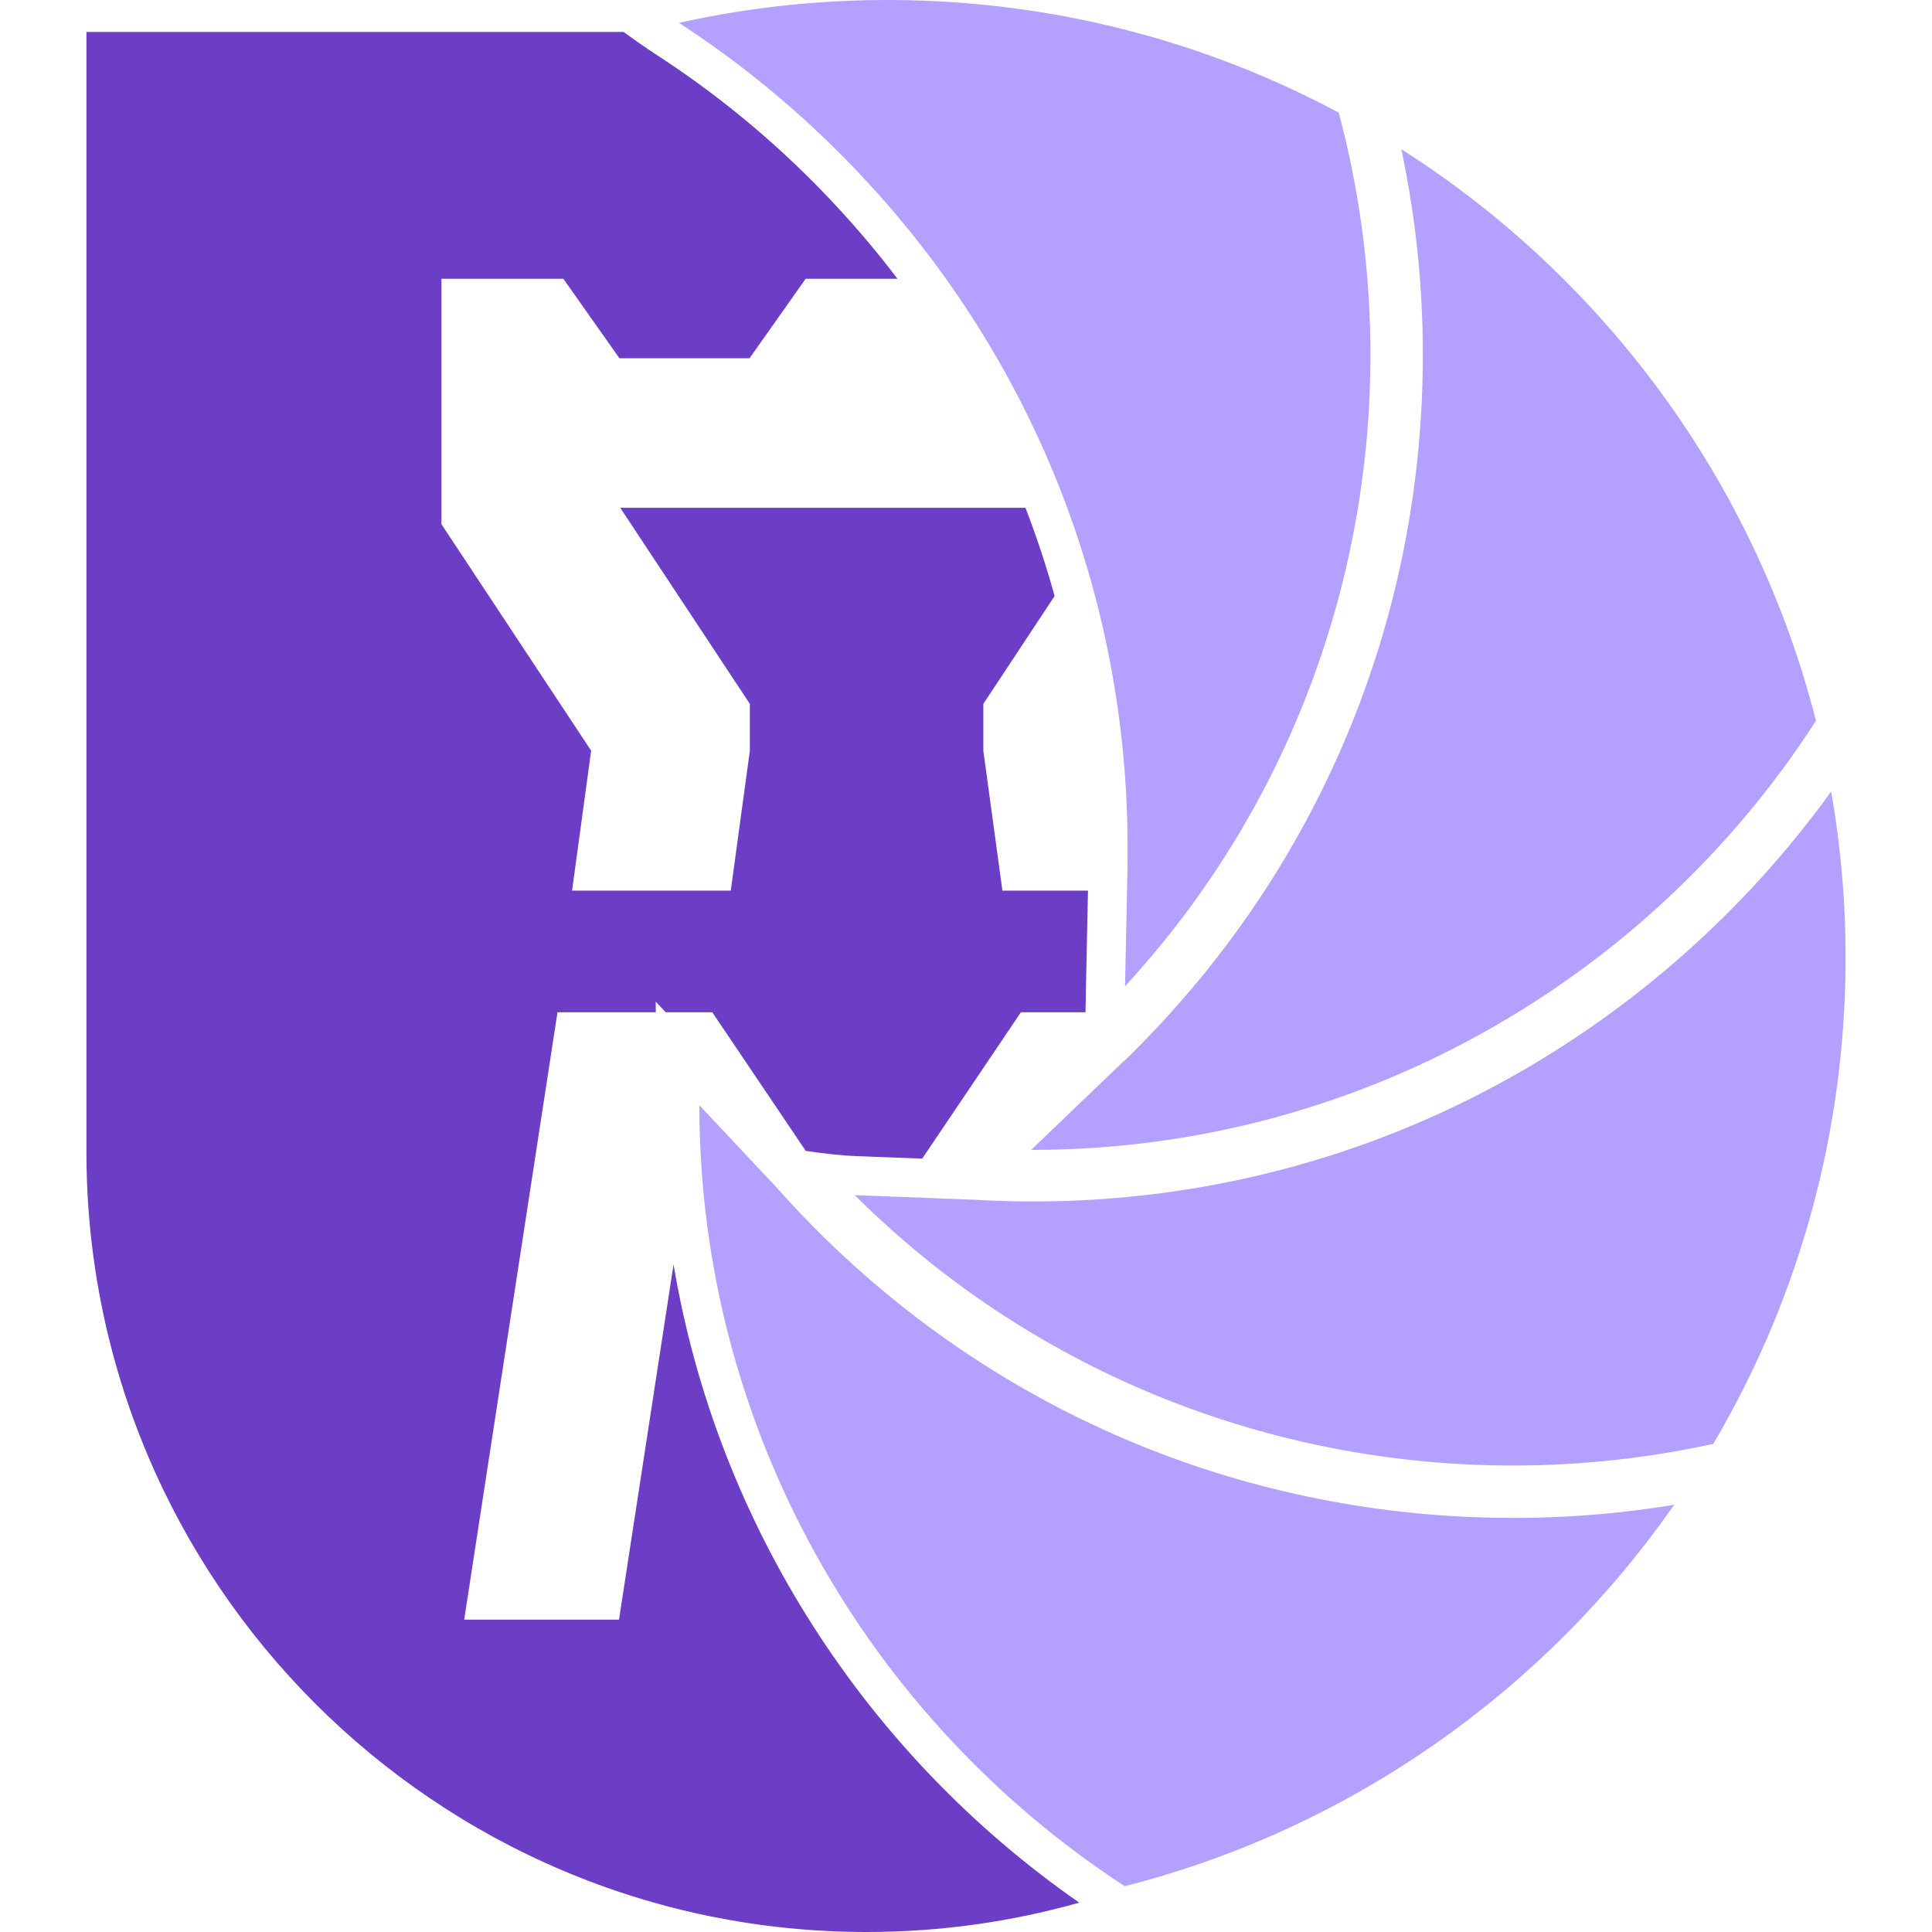
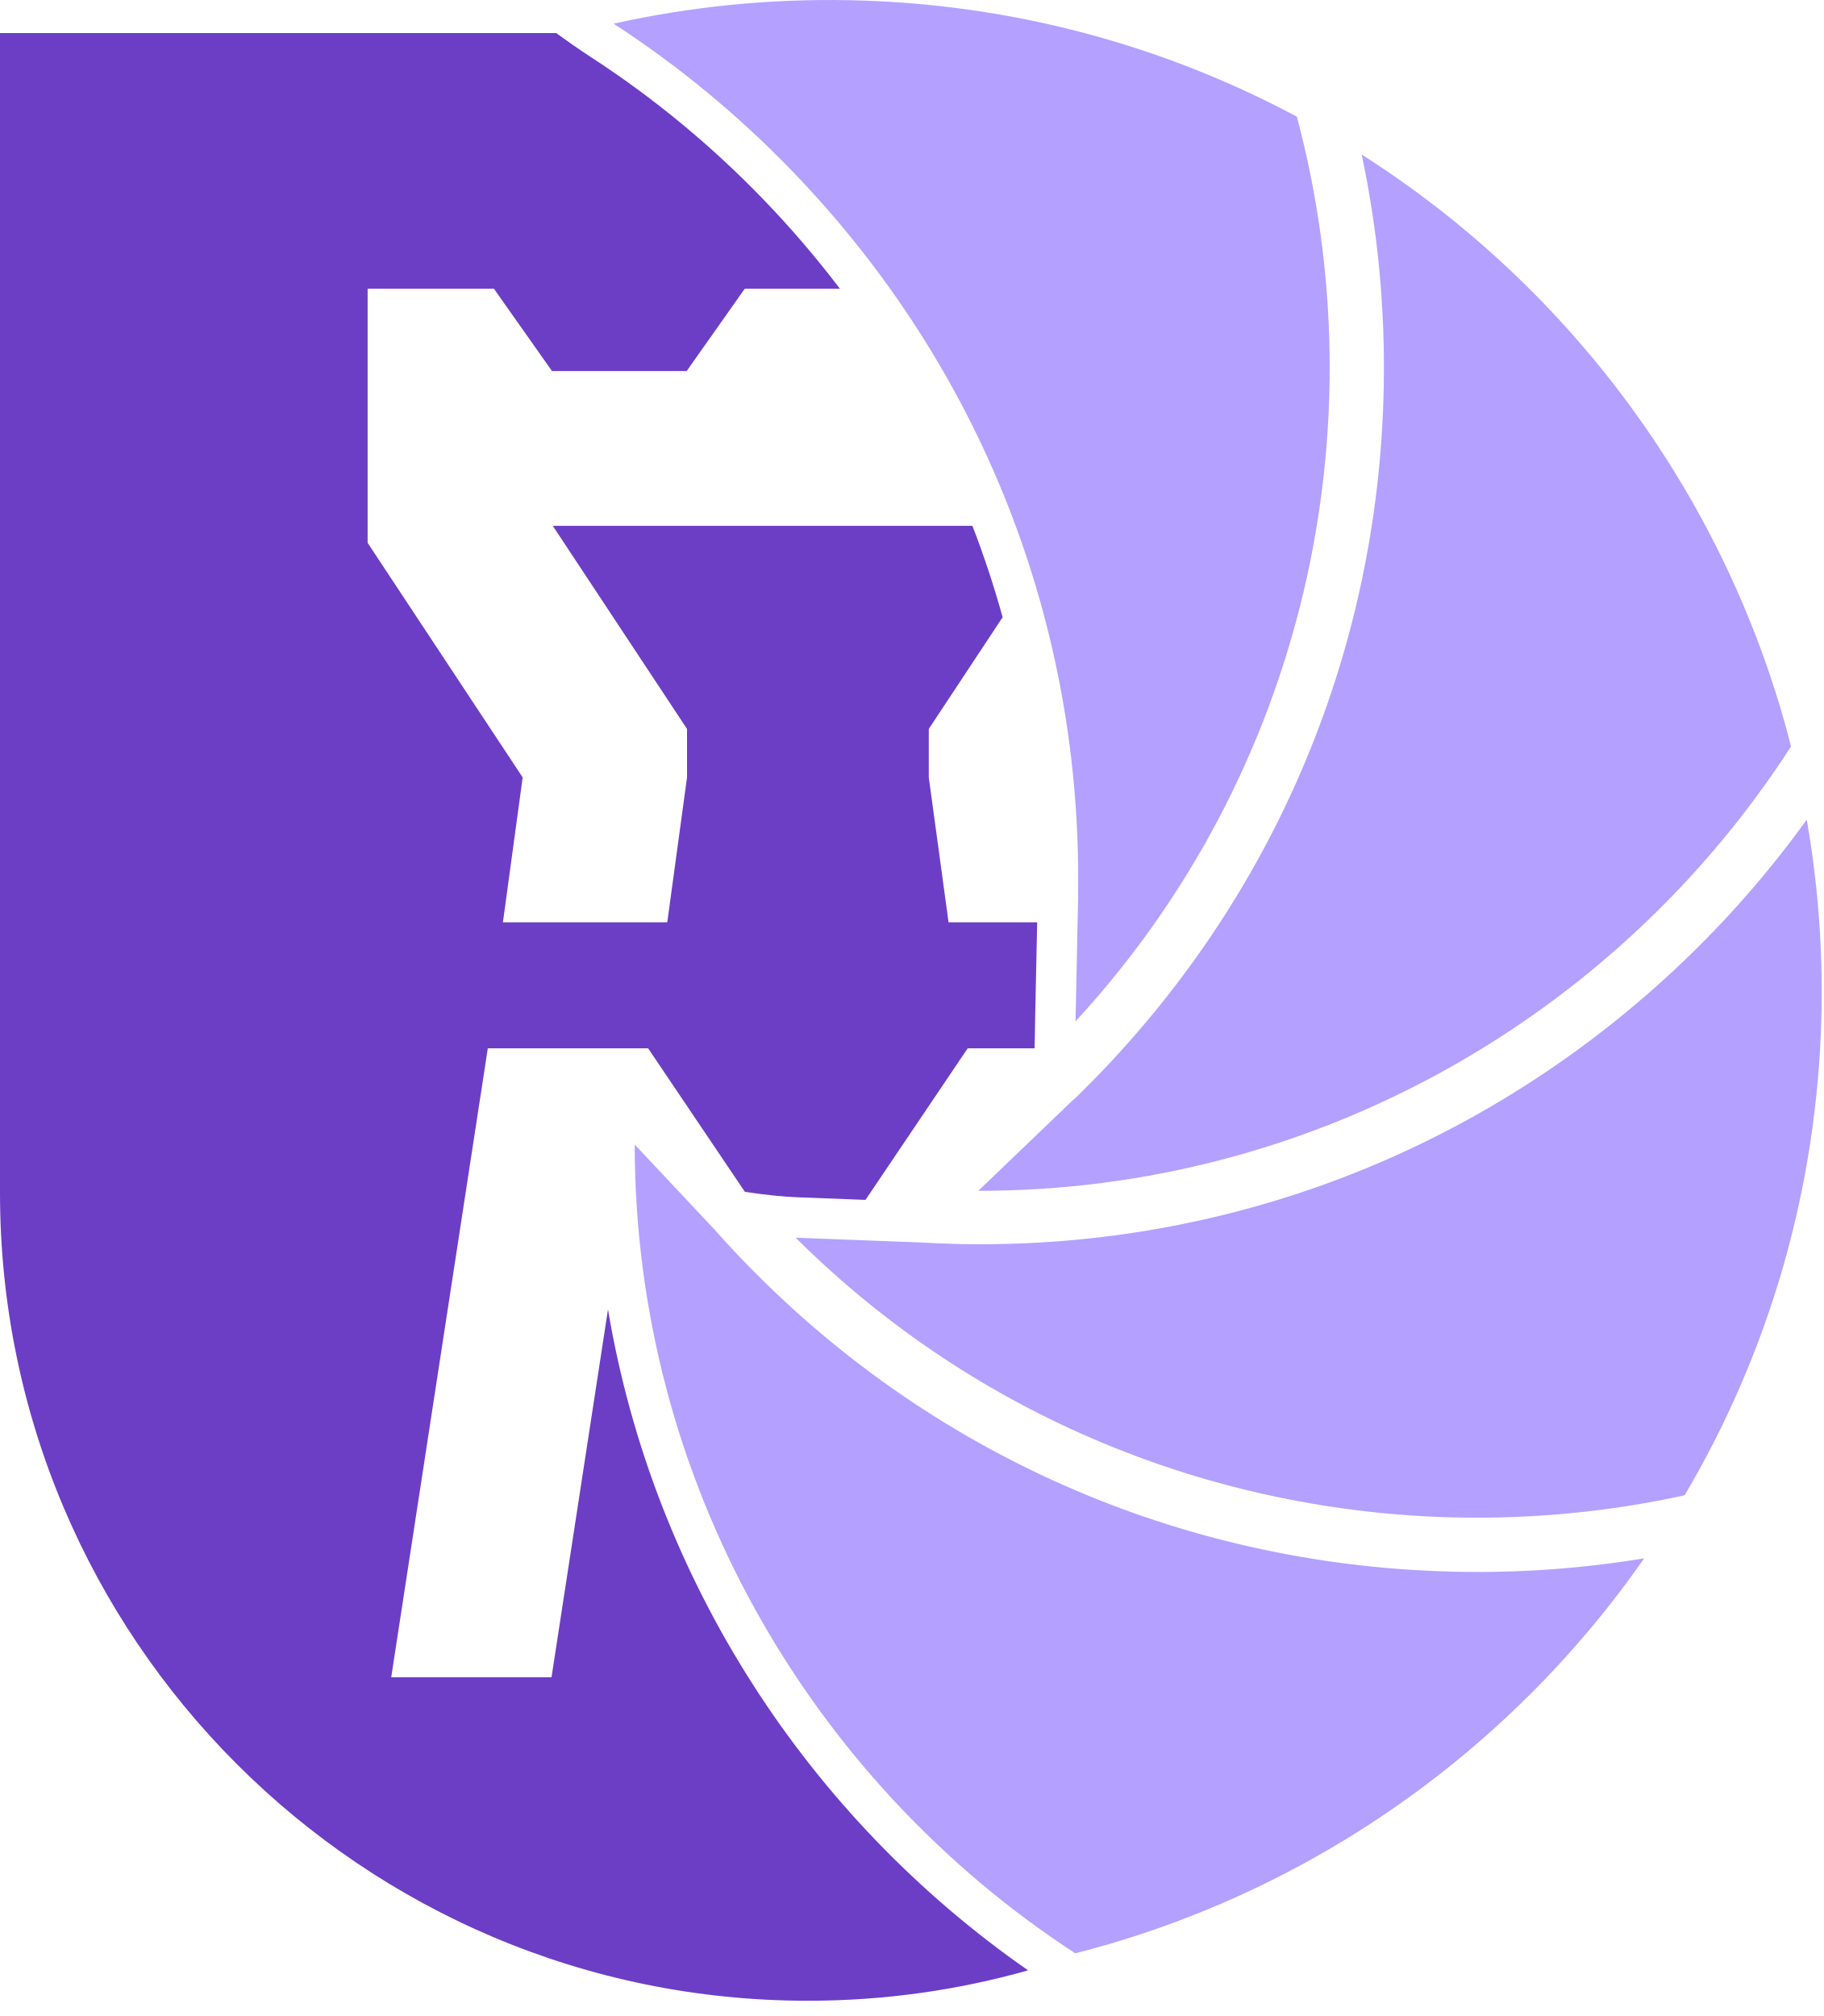
- <svg xmlns="http://www.w3.org/2000/svg" width="100%" height="100%" viewBox="0 0 2250 2250" version="1.1" xml:space="preserve" style="fill-rule:evenodd;clip-rule:evenodd;stroke-linejoin:round;stroke-miterlimit:2;">
-   <path d="M784.416,1472.55c51.088,304.741 225.527,571.593 472.45,743.24c-78.731,22.28 -161.802,34.213 -247.646,34.213c-501.46,0 -908.578,-407.119 -908.578,-908.579l-0,-1304.23l625.494,0c11.692,8.478 24.529,17.599 39.838,27.543c69.711,45.343 134.742,98.892 193.805,160.206c30.637,31.782 59.124,65.081 85.422,99.715l-106.978,0l-65.332,92.594l-151.476,-0l-65.332,-92.594l-141.995,0l0,285.797l174.359,263.819l-22.219,162.947l184.826,0l22.219,-162.947l-0,-54.544l-150.954,-228.4l471.928,-0c12.998,33.65 24.328,67.943 33.951,102.799l-83.01,125.601l-0,54.544l22.219,162.947l99.665,0l-2.33,110.414c-0.201,10.165 -0.201,18.804 -0.583,31.259l-75.236,0l-114.933,170.462c-35.137,-1.346 -76.783,-2.933 -76.783,-2.933c-15.048,-0.563 -34.495,-2.532 -58.823,-6.088l-108.867,-161.441l-54.222,0l-11.632,-12.375c0,4.118 0.02,8.257 0.061,12.375l-114.472,0l-108.645,707.3l180.285,-0l63.524,-413.648Z" style="fill:#6c3ec6;" />
-   <path d="M814.45,1287.1l89.862,95.747c202.283,227.838 481.29,363.745 785.428,382.69c16.152,0.984 32.164,1.667 48.175,1.989c71.58,1.506 142.457,-3.596 211.786,-15.068c-151.175,216.97 -377.164,377.286 -639.838,444.185c-299.337,-195.032 -495.232,-532.821 -495.413,-909.543Zm1318.09,-365.292c12.355,70.414 18.121,143.019 16.574,217.19c-4.178,198.185 -59.807,383.172 -153.867,542.544c-84.478,18.502 -170.723,26.779 -256.606,24.971c-271.111,-5.705 -539.51,-111.88 -743.18,-314.645l138.338,5.303c14.967,0.884 29.954,1.487 44.88,1.808c288.067,6.047 563.859,-94.823 781.109,-286.6c65.292,-57.637 123.01,-121.583 172.752,-190.571Zm-500.536,-748.042c236.517,150.573 412.001,387.632 482.877,665.654c-194.91,302.31 -534.929,500.134 -913.983,499.732l107.481,-103.04l-0,-0.402l0.381,0.362c218.838,-212.048 342.47,-496.639 348.075,-801.38c1.627,-88.757 -6.81,-176.147 -24.831,-260.926Zm-574.787,-173.515c181.551,3.817 351.992,50.827 501.882,130.945c93.316,349.722 9.562,736.892 -248.892,1017.38l2.993,-141.934l-0.382,-0.462l0.221,-0c4.842,-304.661 -109.007,-593.311 -320.511,-812.791c-61.475,-63.845 -129.177,-119.574 -201.782,-166.765c85.623,-19.045 174.861,-28.306 266.471,-26.378Z" style="fill:#b4a0ff;" />
+ <svg xmlns="http://www.w3.org/2000/svg" width="100%" height="100%" viewBox="0 0 95 105" version="1.1" xml:space="preserve" style="fill-rule:evenodd;clip-rule:evenodd;stroke-linejoin:round;stroke-miterlimit:2;">
+   <path d="M31.668,68.199c2.366,14.114 10.445,26.473 21.881,34.423c-3.646,1.032 -7.493,1.584 -11.469,1.584c-23.225,0 -42.08,-18.855 -42.08,-42.08l0,-60.403l28.969,-0c0.542,0.392 1.136,0.815 1.845,1.275c3.229,2.1 6.241,4.58 8.976,7.42c1.419,1.472 2.738,3.014 3.956,4.618l-4.954,0l-3.026,4.289l-7.016,-0l-3.025,-4.289l-6.577,0l0,13.237l8.076,12.218l-1.029,7.547l8.56,-0l1.029,-7.547l-0,-2.526l-6.992,-10.578l21.857,-0c0.602,1.558 1.127,3.147 1.573,4.761l-3.845,5.817l-0,2.526l1.029,7.547l4.616,-0l-0.108,5.113c-0.009,0.471 -0.009,0.871 -0.027,1.448l-3.484,0l-5.323,7.895c-1.628,-0.062 -3.557,-0.136 -3.557,-0.136c-0.696,-0.026 -1.597,-0.117 -2.724,-0.282l-5.042,-7.477l-8.349,0l-5.031,32.758l8.349,0l2.942,-19.158Z" style="fill:#6c3ec6;" />
+   <path d="M33.059,59.611l4.162,4.434c9.369,10.552 22.29,16.846 36.376,17.724c0.748,0.045 1.49,0.077 2.232,0.092c3.315,0.07 6.597,-0.167 9.808,-0.698c-7.001,10.049 -17.468,17.474 -29.633,20.572c-13.864,-9.033 -22.936,-24.677 -22.945,-42.124Zm61.046,-16.919c0.572,3.262 0.839,6.624 0.768,10.059c-0.194,9.179 -2.77,17.747 -7.127,25.128c-3.912,0.857 -7.906,1.24 -11.884,1.156c-12.556,-0.264 -24.987,-5.181 -34.42,-14.572l6.407,0.245c0.694,0.041 1.388,0.069 2.079,0.084c13.342,0.28 26.115,-4.392 36.176,-13.273c3.024,-2.67 5.697,-5.631 8.001,-8.827Zm-23.182,-34.644c10.954,6.973 19.082,17.952 22.364,30.829c-9.027,14.001 -24.774,23.163 -42.33,23.144l4.978,-4.772l-0,-0.019l0.018,0.017c10.135,-9.82 15.861,-23.001 16.12,-37.115c0.076,-4.11 -0.315,-8.158 -1.15,-12.084Zm-26.62,-8.036c8.408,0.176 16.302,2.354 23.244,6.064c4.322,16.197 0.443,34.128 -11.527,47.119l0.138,-6.573l-0.017,-0.022l0.01,0c0.224,-14.11 -5.049,-27.478 -14.844,-37.643c-2.848,-2.957 -5.983,-5.538 -9.346,-7.724c3.966,-0.882 8.099,-1.311 12.342,-1.221Z" style="fill:#b4a0ff;" />
</svg>
